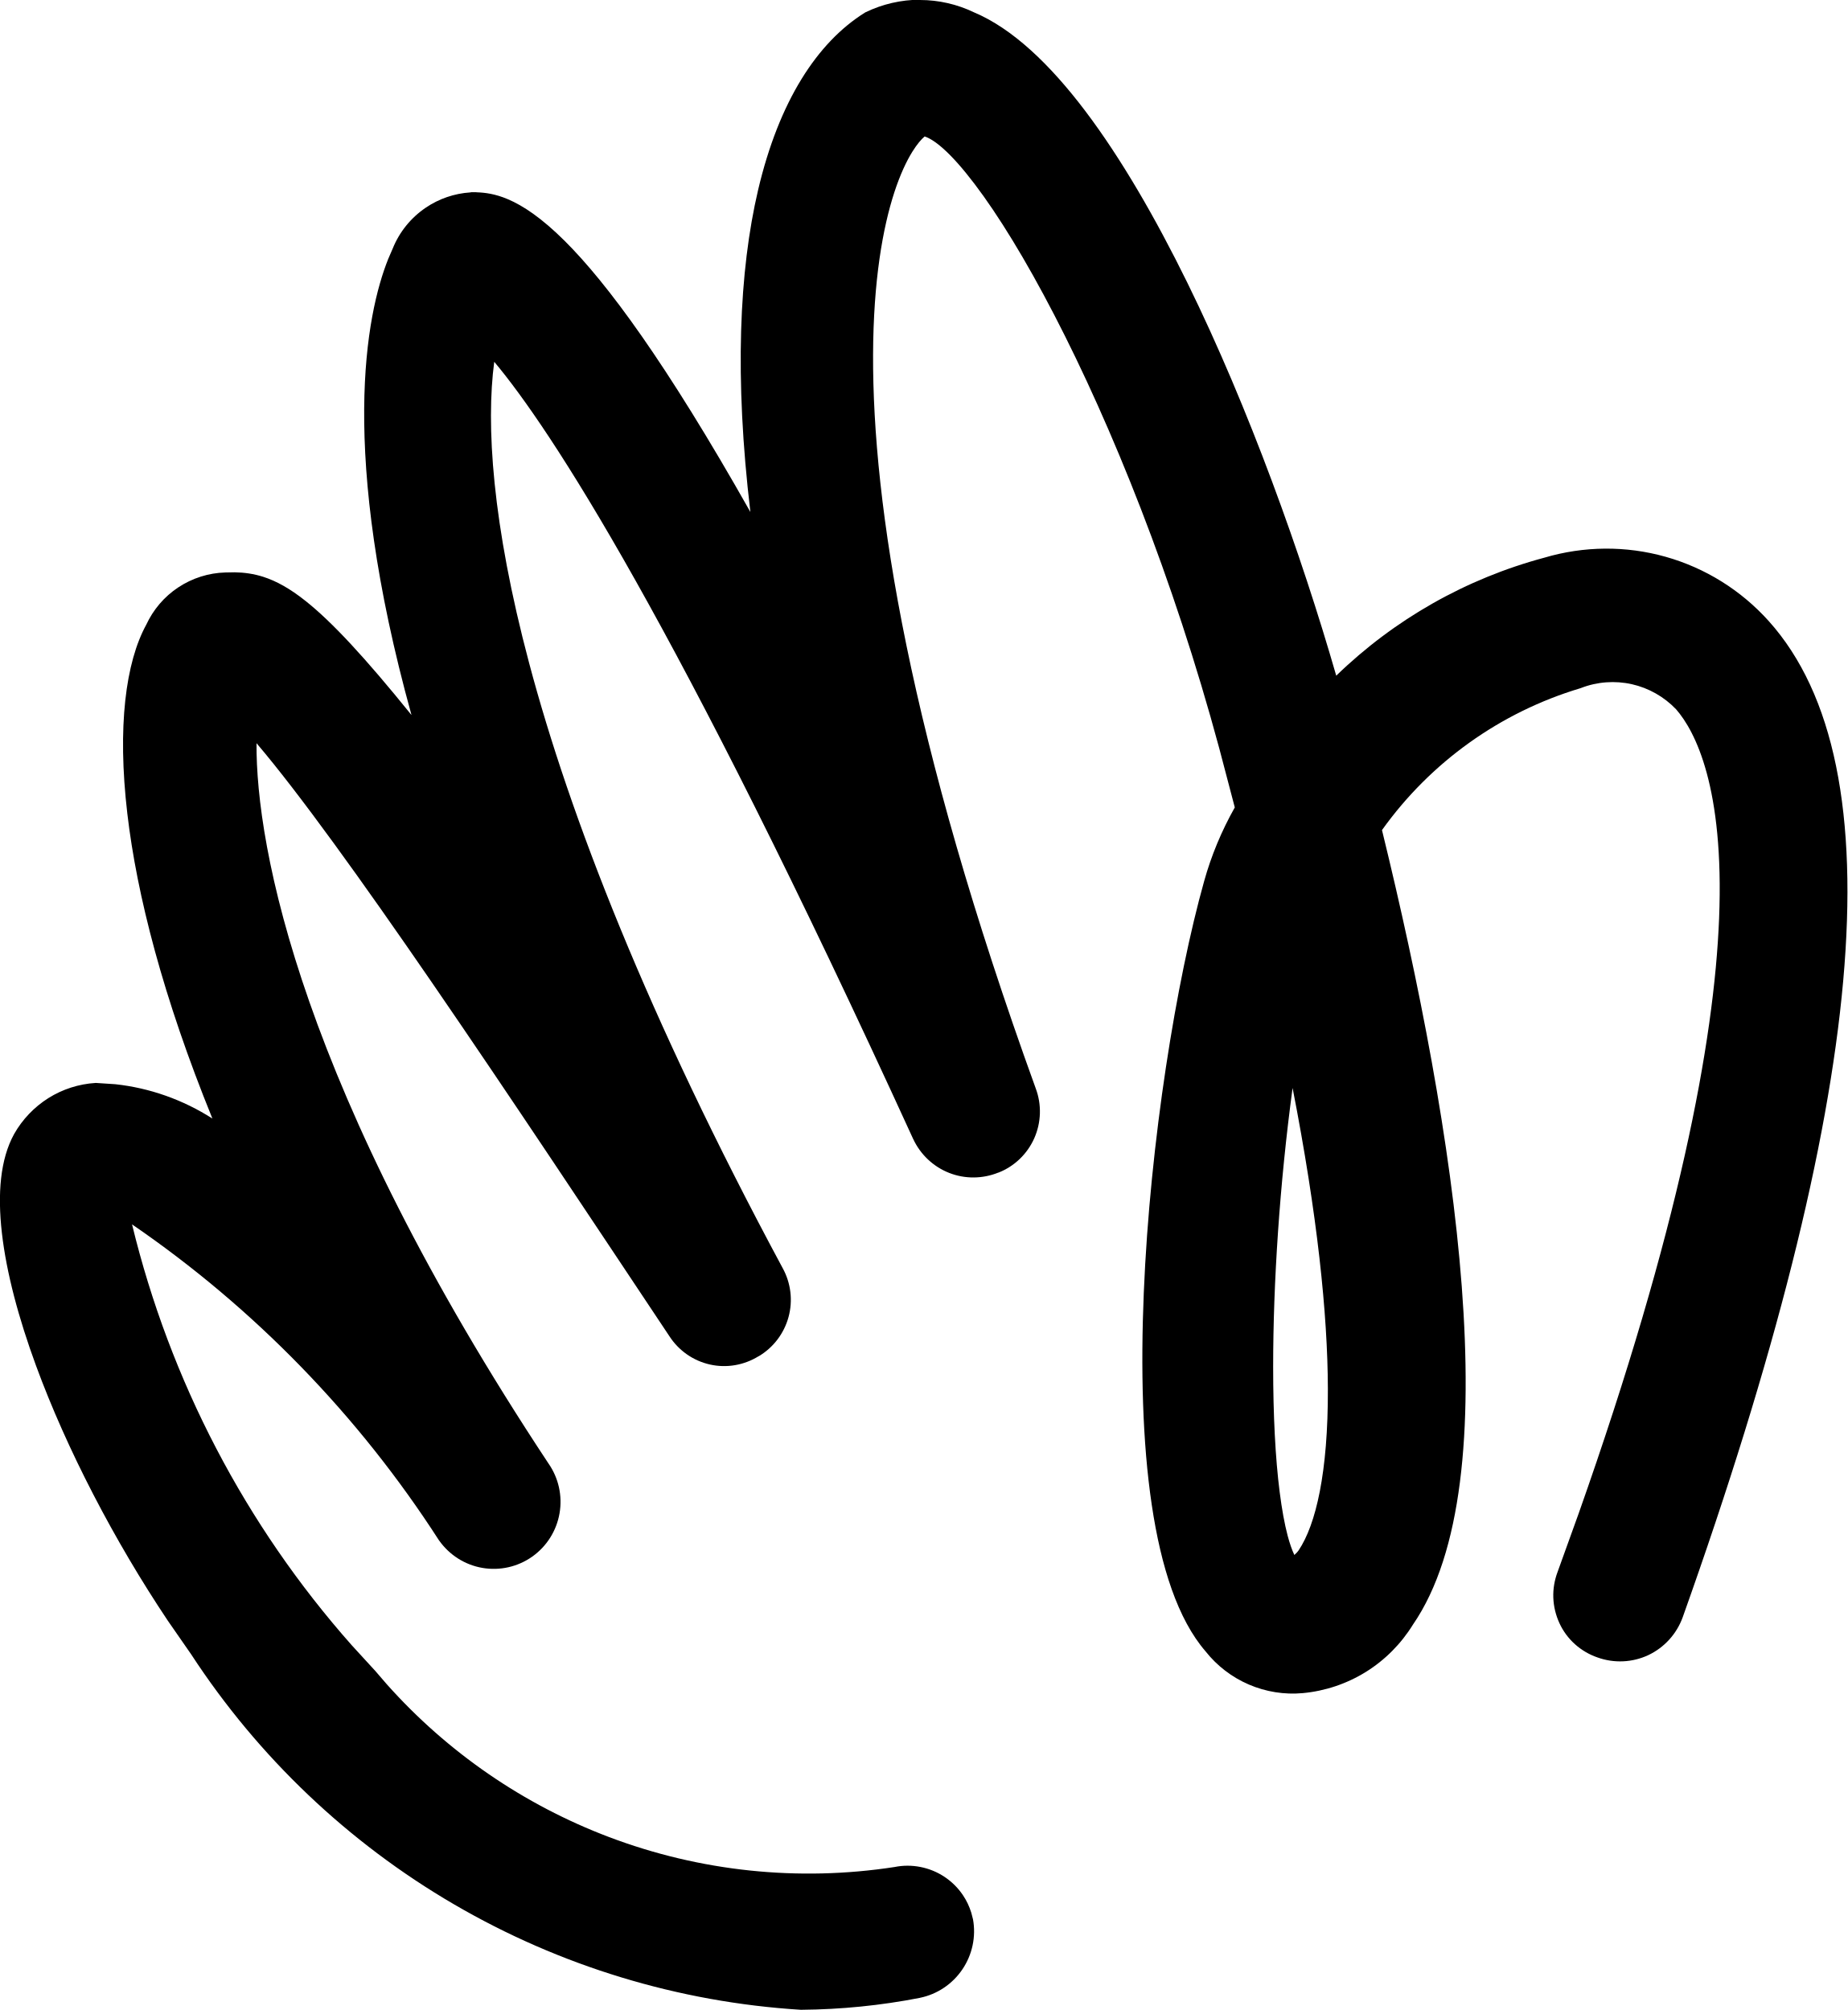
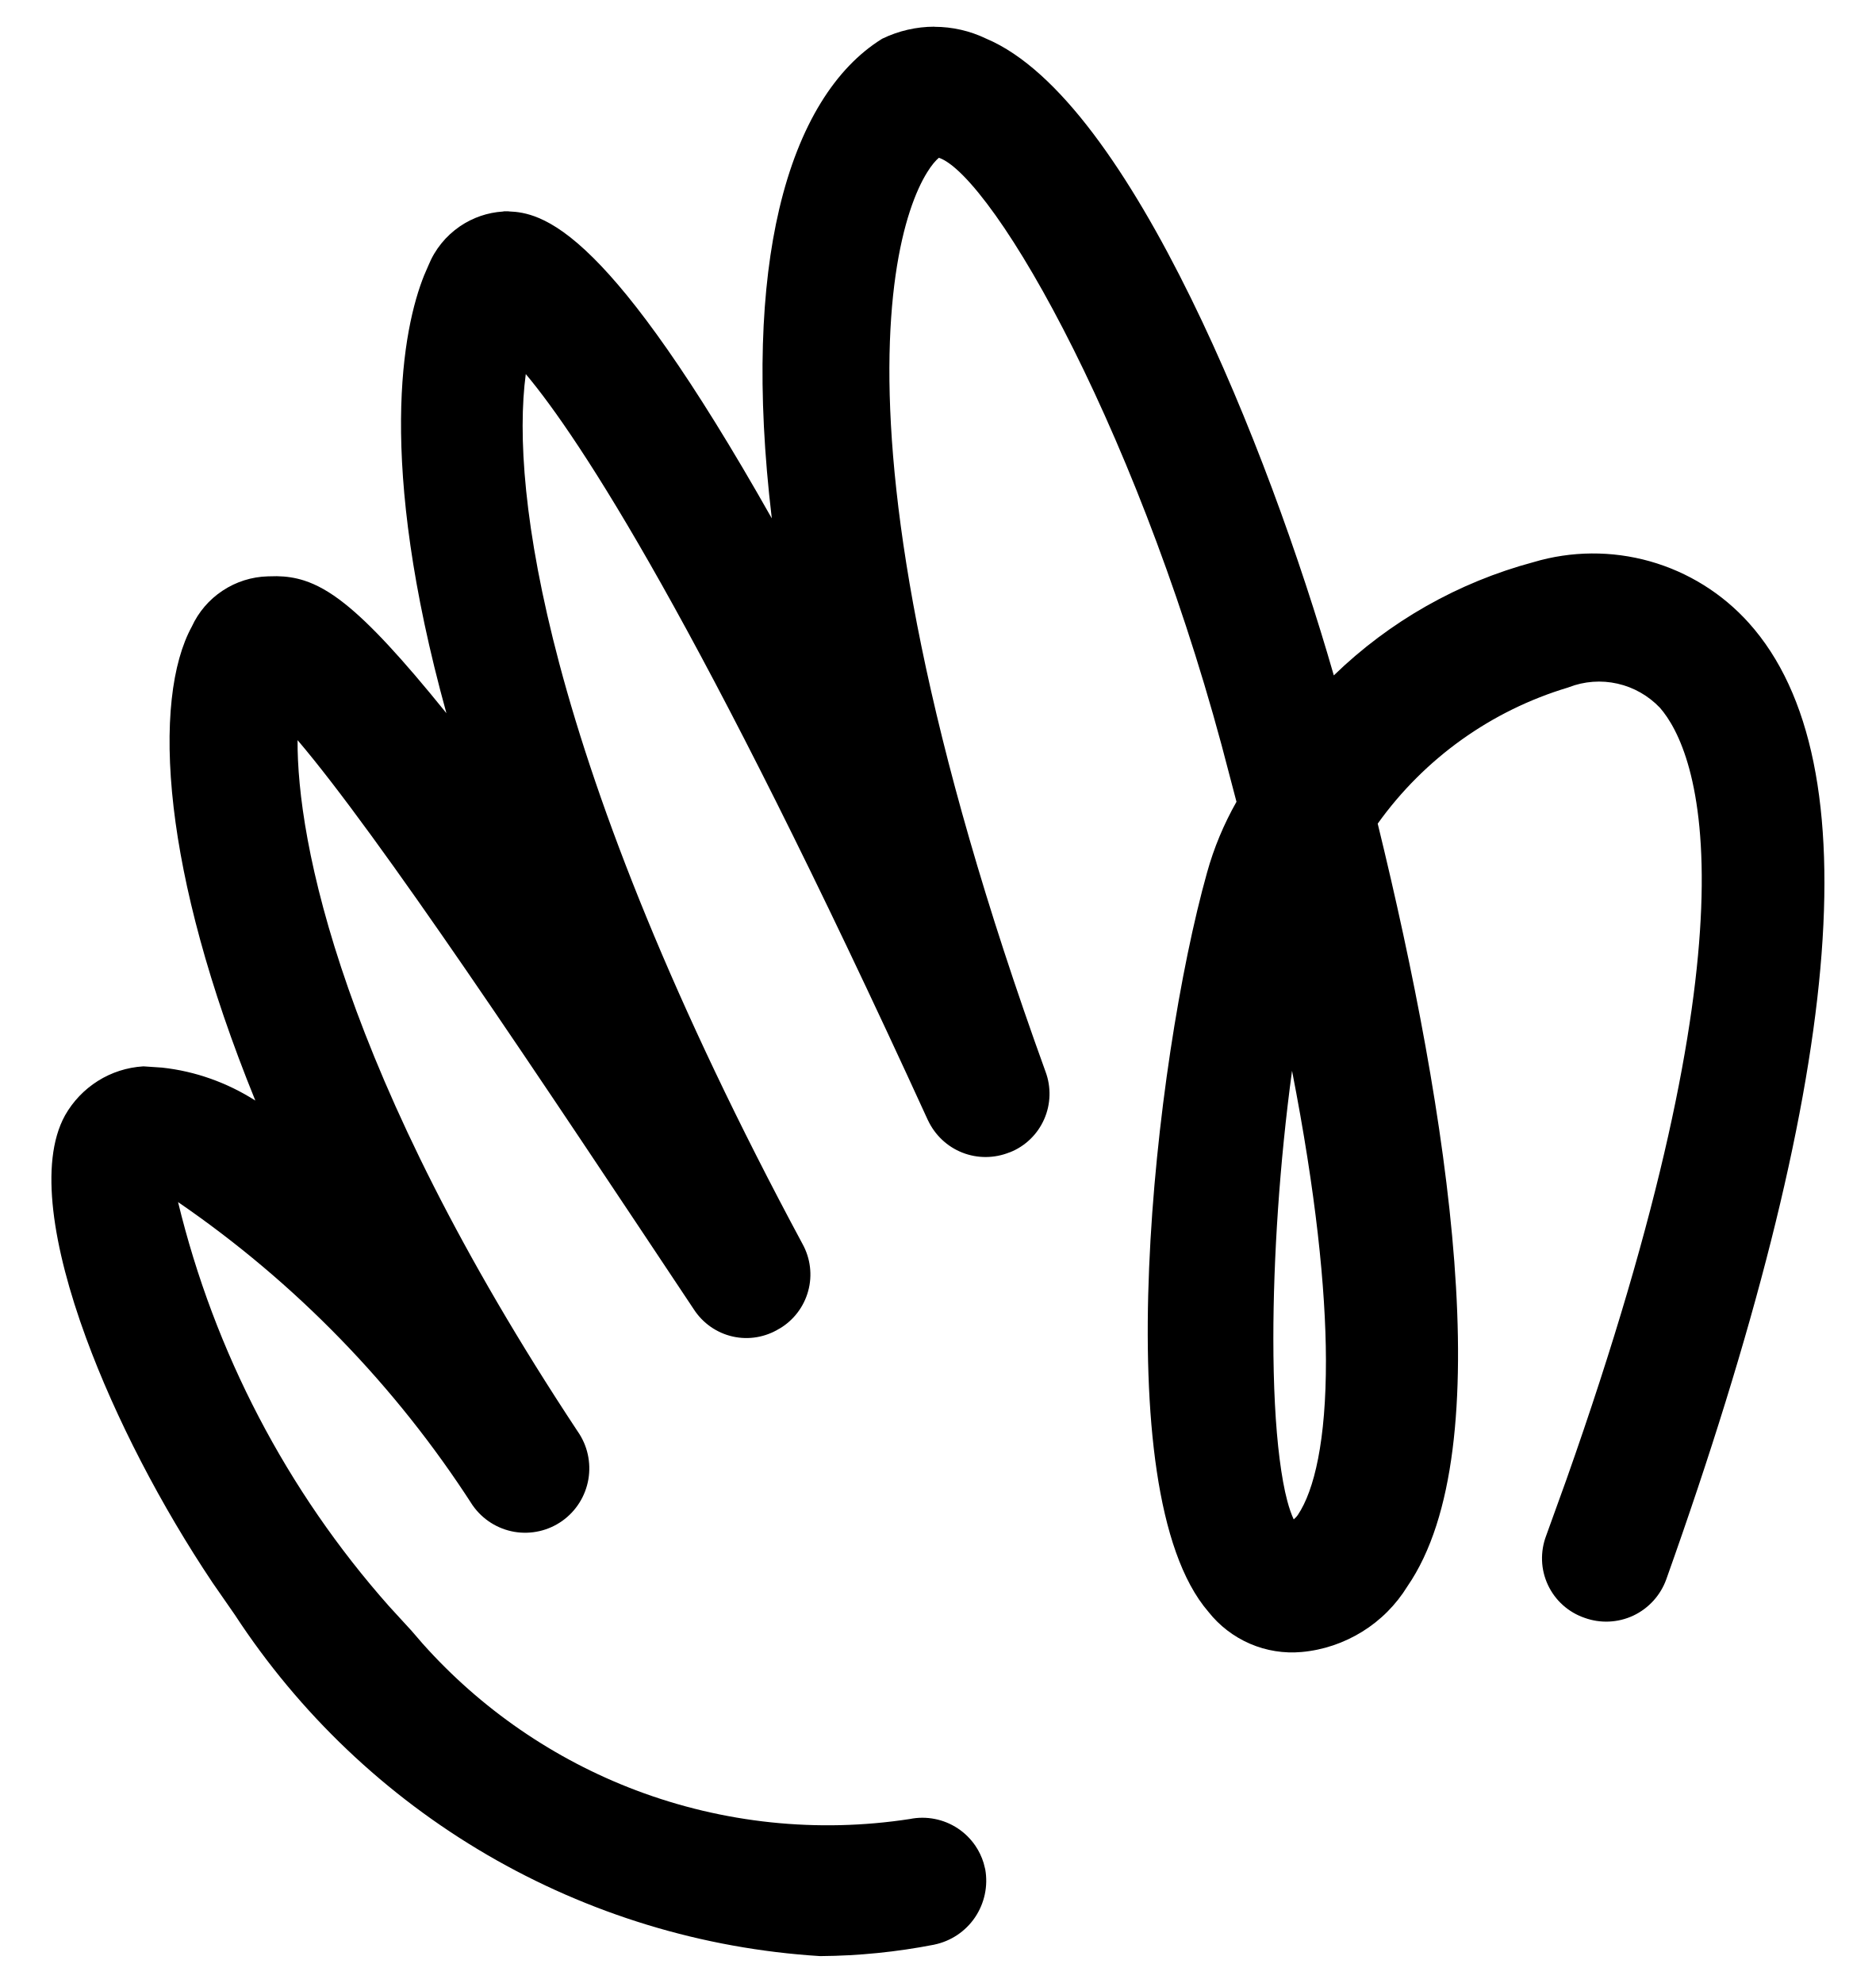
- <svg xmlns="http://www.w3.org/2000/svg" fill="none" height="37" viewBox="0 0 34 37" width="34">
-   <path d="m16.932 0c.344 0 .683.078.993.227.704.296 1.395.952 2.049 1.817.657.869 1.29 1.964 1.878 3.161 1.134 2.309 2.101 5.013 2.74 7.233 1.07-1.038 2.388-1.786 3.829-2.172.728-.216 1.502-.223 2.232-.017.732.206 1.39.617 1.899 1.184 1.205 1.343 1.643 3.573 1.37 6.623-.273 3.056-1.263 6.969-2.954 11.715-.111.306-.338.557-.632.696-.294.138-.631.153-.936.043-.152-.052-.293-.135-.413-.242-.121-.108-.219-.24-.287-.388s-.107-.307-.113-.47c-.006-.162.022-.323.079-.475l.386-1.071c1.852-5.241 2.496-8.695 2.586-10.956.096-2.412-.439-3.448-.792-3.852-.22-.23-.503-.391-.813-.461-.312-.07-.639-.046-.937.07l-.011.004c-1.472.441-2.756 1.359-3.651 2.611.683 2.793 1.27 5.783 1.468 8.399.1 1.318.102 2.545-.034 3.606-.135 1.056-.408 1.958-.865 2.622-.218.353-.514.651-.866.87-.352.218-.75.352-1.162.39-.338.031-.679-.024-.991-.158-.312-.134-.586-.344-.797-.611-.51-.59-.82-1.554-.99-2.696-.172-1.151-.205-2.509-.147-3.905.116-2.791.601-5.757 1.11-7.573.132-.475.323-.932.565-1.361l-.286-1.088c-.848-3.144-1.984-5.947-3.037-7.979-.526-1.016-1.03-1.836-1.464-2.407-.217-.286-.413-.507-.584-.658-.143-.127-.256-.193-.337-.219-.061.051-.138.14-.225.279-.109.175-.225.42-.332.747-.213.653-.387 1.625-.392 2.992-.011 2.734.651 7.035 2.993 13.504.112.297.102.628-.026.918-.129.29-.366.519-.661.634l-.001-.001c-.29.117-.613.12-.904.006-.291-.114-.528-.337-.661-.621l-.001-.001c-4.373-9.562-6.683-13.084-7.711-14.309-.153 1.146-.042 2.974.642 5.546.747 2.811 2.173 6.499 4.665 11.135.152.275.192.599.109.903-.083.304-.28.563-.551.723l-.001-.001c-.267.165-.588.221-.894.152-.308-.069-.576-.257-.747-.522-1.367-2.052-2.942-4.432-4.37-6.51-1.288-1.874-2.45-3.492-3.228-4.405-.013 1.913.818 6.371 5.372 13.257.187.267.26.596.205.917-.055.322-.235.609-.501.798-.266.189-.596.264-.918.209-.322-.055-.608-.237-.797-.504l-.004-.005c-1.479-2.297-3.4-4.274-5.648-5.815.698 2.877 2.086 5.538 4.044 7.748l.416.454.007.007.22.255c1.117 1.254 2.521 2.22 4.093 2.815 1.675.634 3.484.823 5.253.551.157-.032.319-.032.476-.001.158.031.308.092.442.181.134.089.25.203.34.337.068.1.119.21.155.325l.03.117.001.003c.058.321-.013.653-.196.923-.183.27-.463.458-.782.523l-.002.001c-.718.14-1.448.213-2.179.219h-.011c-2.249-.14-4.435-.805-6.383-1.942-1.946-1.135-3.602-2.711-4.835-4.6l-.429-.618c-.986-1.474-1.861-3.156-2.426-4.694-.323-.879-.546-1.716-.629-2.444-.083-.724-.03-1.36.224-1.821l.001-.002c.152-.269.369-.496.63-.661.261-.164.56-.26.867-.279h.013l.35.023c.638.069 1.249.287 1.789.632-.907-2.23-1.391-4.115-1.566-5.616-.187-1.601-.029-2.784.348-3.473.129-.279.332-.518.589-.688.258-.171.56-.267.869-.275l.172-.003c.173.003.345.026.527.084.241.078.49.216.775.443.484.384 1.087 1.032 1.95 2.1-1.343-4.853-.836-7.377-.428-8.396l.083-.192c.123-.305.334-.565.606-.75.244-.166.528-.263.821-.282l.021-.004h.086l.01.002c.151.005.339.027.572.126.282.119.622.345 1.045.765.783.778 1.867 2.242 3.421 4.994-.295-2.477-.207-4.44.142-5.928.385-1.637 1.089-2.716 1.963-3.263l.014-.008c.312-.151.654-.23 1.001-.231zm6.857 20.025c-.239 1.77-.358 3.594-.358 5.131 0 .891.04 1.683.12 2.31.04.314.089.584.147.804.038.144.08.262.123.354.031-.027.059-.056.08-.087.315-.471.542-1.426.537-2.973-.004-1.378-.194-3.206-.65-5.54z" fill="#000" />
+ <svg xmlns="http://www.w3.org/2000/svg" fill="none" height="37" viewBox="0 0 35 37" width="35">
+   <path d="m17.434.5c.335 0 .665.076.966.221.684.288 1.357.926 1.994 1.768.639.845 1.256 1.911 1.827 3.075 1.103 2.247 2.044 4.877 2.665 7.038 1.041-1.01 2.323-1.737 3.725-2.113.708-.211 1.461-.216 2.172-.016.712.201 1.353.6 1.848 1.152 1.172 1.307 1.598 3.477 1.333 6.444-.266 2.973-1.229 6.78-2.875 11.399-.107.298-.329.542-.615.677-.286.134-.614.149-.911.041-.148-.051-.285-.131-.402-.236-.118-.105-.213-.234-.28-.377-.067-.143-.105-.299-.11-.457-.005-.158.021-.315.077-.462l.376-1.042c1.802-5.099 2.428-8.46 2.516-10.66.093-2.346-.427-3.355-.77-3.747-.214-.224-.489-.381-.791-.449-.304-.069-.621-.045-.912.068l-.01.004c-1.432.429-2.681 1.322-3.552 2.54.664 2.717 1.236 5.627 1.429 8.171.097 1.282.099 2.477-.033 3.509-.131 1.027-.397 1.905-.842 2.551-.212.344-.5.634-.843.846-.343.212-.729.343-1.13.379-.329.03-.661-.023-.964-.154s-.57-.335-.775-.595c-.496-.574-.798-1.512-.964-2.623-.167-1.12-.2-2.441-.143-3.799.113-2.716.585-5.601 1.08-7.369.128-.463.314-.907.55-1.324l-.278-1.058c-.825-3.059-1.931-5.787-2.955-7.763-.512-.989-1.002-1.786-1.424-2.342-.211-.278-.402-.493-.568-.64-.139-.123-.249-.188-.328-.213-.059.05-.135.136-.218.271-.106.17-.219.409-.323.727-.208.636-.376 1.582-.382 2.911-.01 2.66.634 6.845 2.912 13.139.109.289.1.611-.025.893-.125.283-.356.505-.643.617l-.001-.001c-.282.114-.597.117-.88.006-.284-.111-.513-.328-.643-.604l-.001-.001c-4.255-9.303-6.502-12.731-7.503-13.922-.149 1.115-.04 2.894.624 5.396.727 2.735 2.114 6.323 4.539 10.834.148.268.187.583.106.878-.08.295-.273.548-.536.703l-.001-.001c-.26.161-.572.215-.87.148-.299-.067-.56-.25-.727-.508-1.33-1.997-2.863-4.312-4.252-6.334-1.253-1.823-2.384-3.398-3.141-4.286-.012 1.861.796 6.199 5.226 12.898.182.259.253.58.2.893-.054.314-.229.593-.488.777s-.58.257-.893.204c-.313-.054-.592-.23-.775-.49l-.004-.005c-1.439-2.235-3.308-4.158-5.496-5.658.679 2.799 2.029 5.388 3.935 7.539l.405.442.007.007.214.248c1.087 1.22 2.453 2.16 3.982 2.739 1.63.616 3.39.801 5.112.536.153-.031.31-.031.463-.001.154.03.3.09.43.176.131.087.243.198.331.328.066.098.116.204.151.317l.029.114.001.003c.056.313-.013.635-.19.898-.178.263-.451.445-.761.509l-.002.001c-.699.136-1.409.208-2.12.213h-.01c-2.188-.136-4.315-.784-6.211-1.89-1.894-1.105-3.504-2.638-4.705-4.476l-.417-.601c-.96-1.434-1.811-3.071-2.36-4.567-.314-.855-.531-1.67-.612-2.378-.08-.704-.029-1.323.218-1.772l.001-.002c.148-.262.359-.483.613-.643.254-.16.544-.253.844-.272h.012l.341.023c.621.067 1.215.28 1.741.615-.883-2.17-1.353-4.004-1.524-5.465-.182-1.558-.028-2.709.339-3.379.125-.272.323-.504.573-.669.251-.167.544-.26.846-.268l.168-.003c.168.003.336.025.512.082.234.076.477.211.754.431.471.374 1.058 1.004 1.897 2.043-1.306-4.722-.813-7.178-.416-8.169l.081-.187c.12-.296.325-.55.59-.73.238-.161.513-.256.799-.274l.021-.004h.084l.009.002c.147.005.33.027.557.123.275.116.606.336 1.017.745.762.757 1.817 2.182 3.329 4.859-.287-2.411-.202-4.32.138-5.768.374-1.593 1.06-2.643 1.91-3.174l.013-.008c.304-.147.637-.224.974-.224zm6.672 19.483c-.233 1.722-.348 3.497-.348 4.992 0 .867.039 1.637.117 2.248.039.305.086.569.143.782.037.14.078.255.12.345.03-.026.058-.055.078-.085.306-.458.527-1.387.523-2.893-.004-1.341-.189-3.12-.632-5.39z" fill="#000" />
</svg>
